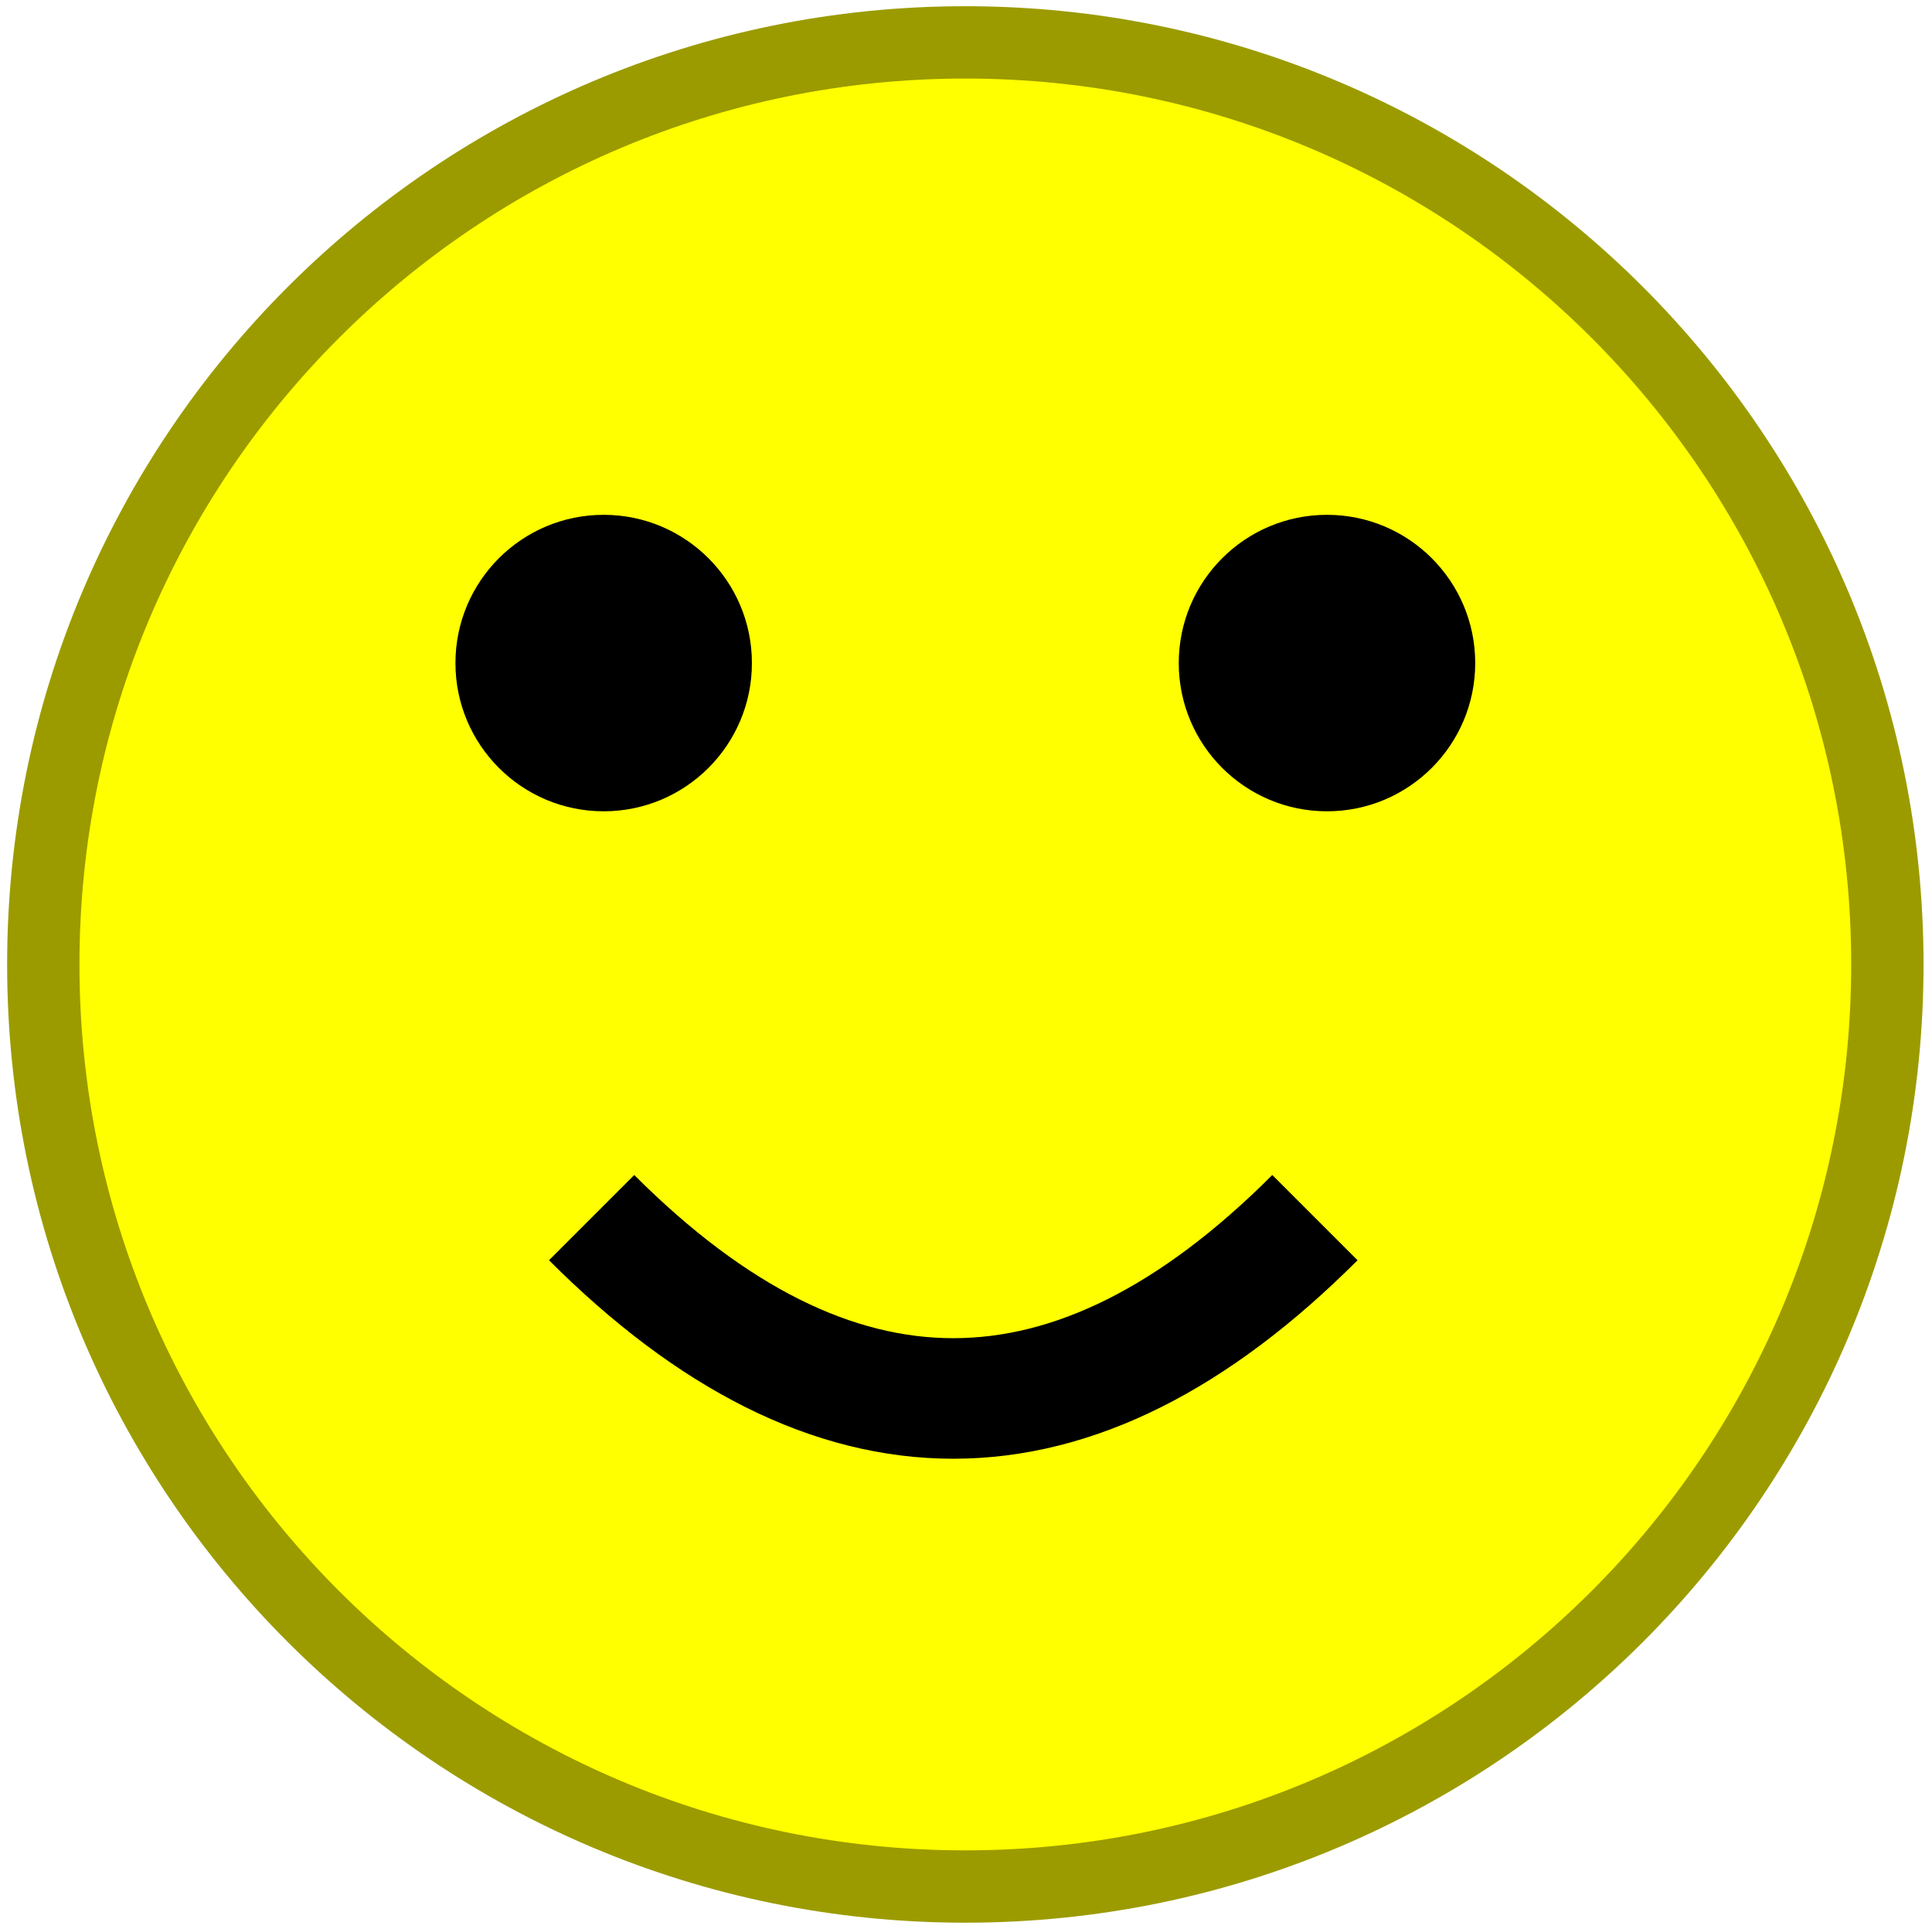
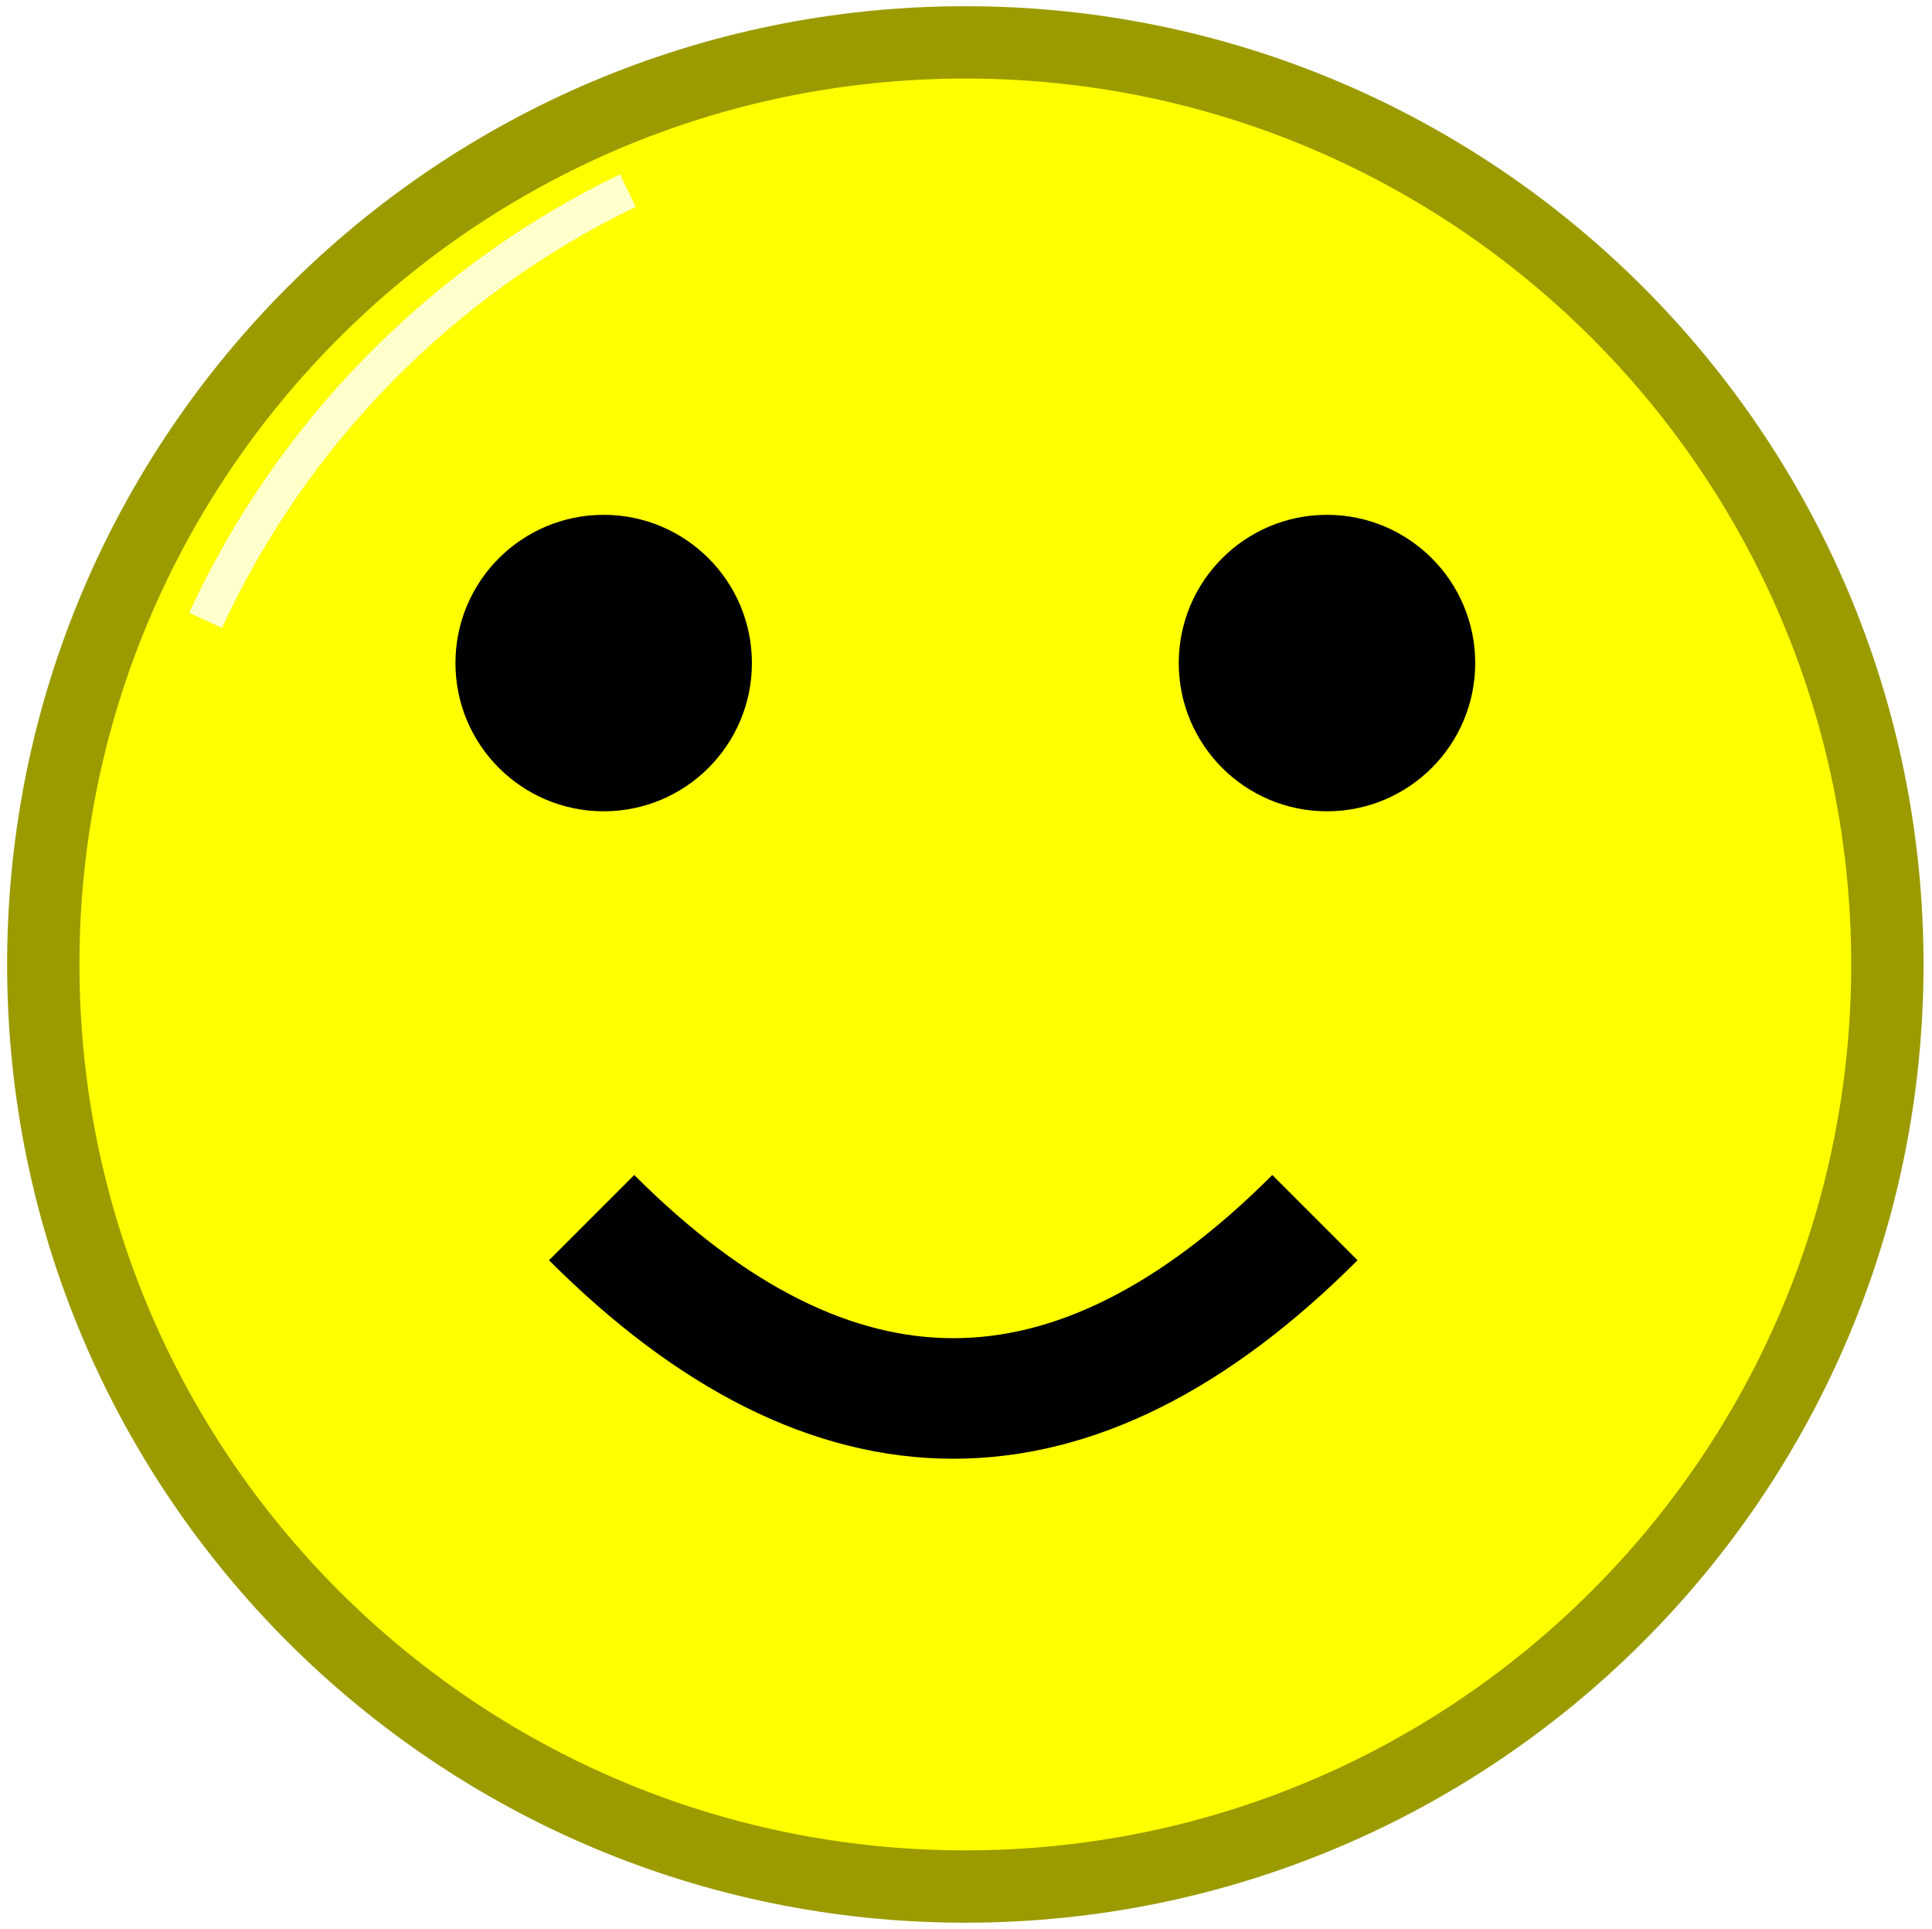
<svg xmlns="http://www.w3.org/2000/svg" width="517px" height="516px" viewBox="100 105 160.111 159.954" preserveAspectRatio="xMidYMid meet">
  <rect id="svgEditorBackground" x="100" y="105" width="160.111" height="159.954" style="stroke: none; fill: none;" />
  <circle id="e1_circle" cx="180" cy="185" style="stroke-width: 6px; fill: rgb(255, 255, 0); stroke: rgb(155, 155, 0);" r="76.485" />
  <circle id="e15_circle" cx="150" cy="160" style="stroke: none; stroke-width: 6px;" r="12.296" fill="black" />
  <path d="M141,198" stroke="black" stroke-width="1" id="e93_path" style="fill: none;" />
  <path d="M142,191" stroke="black" stroke-width="1" id="e122_path" style="fill: none;" />
  <path d="M149,206q30,30,60,0" stroke="black" id="e169_arc2" style="fill: none; stroke-width: 10px;" />
  <circle id="e268_circle" cx="210" cy="160" style="stroke: none; stroke-width: 6px;" r="12.296" fill="black" />
+   <path d="M116.973,156.458a74.169,74.169,0,0,1,35.029,-35.649" stroke="#FFFFCB" id="e29_circleArc" style="fill: none; stroke-width: 3px;" />
</svg>
